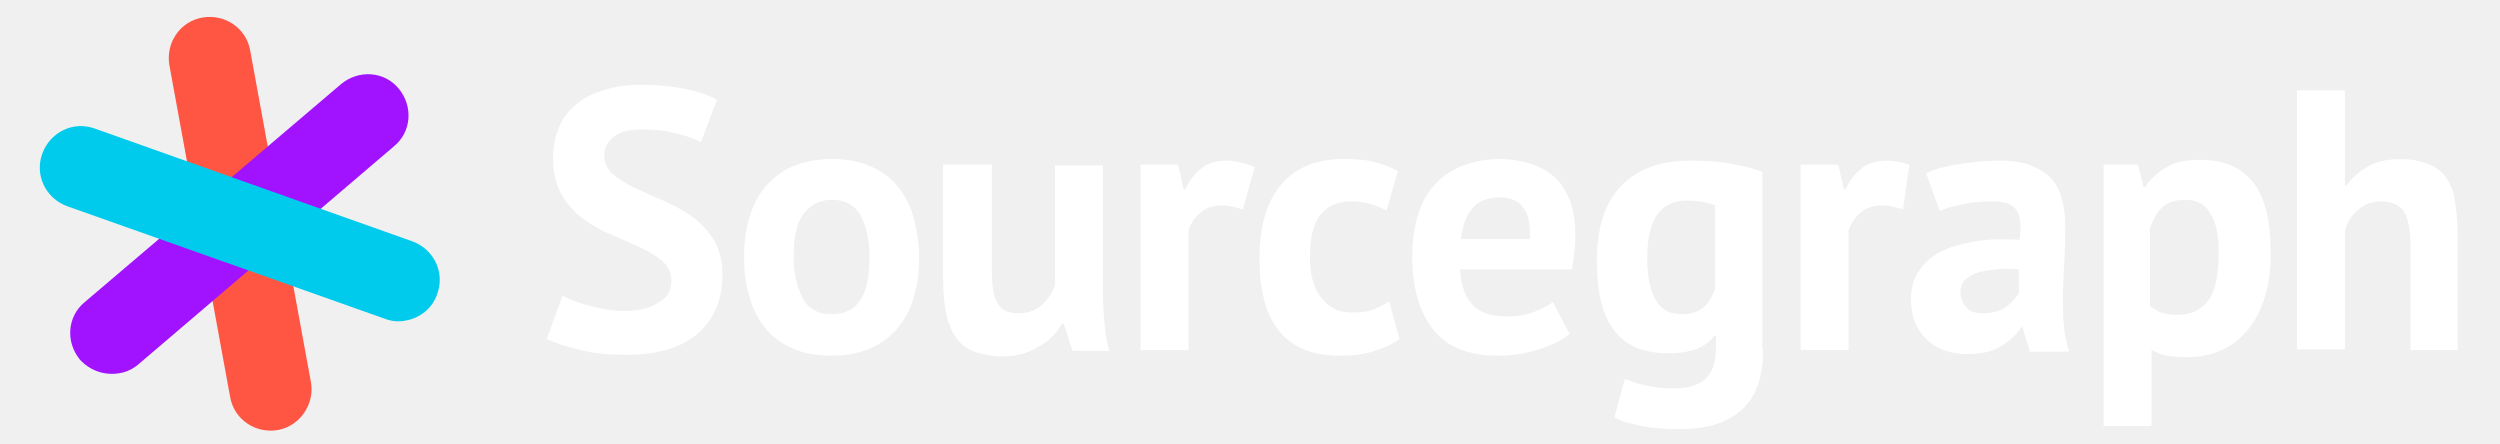
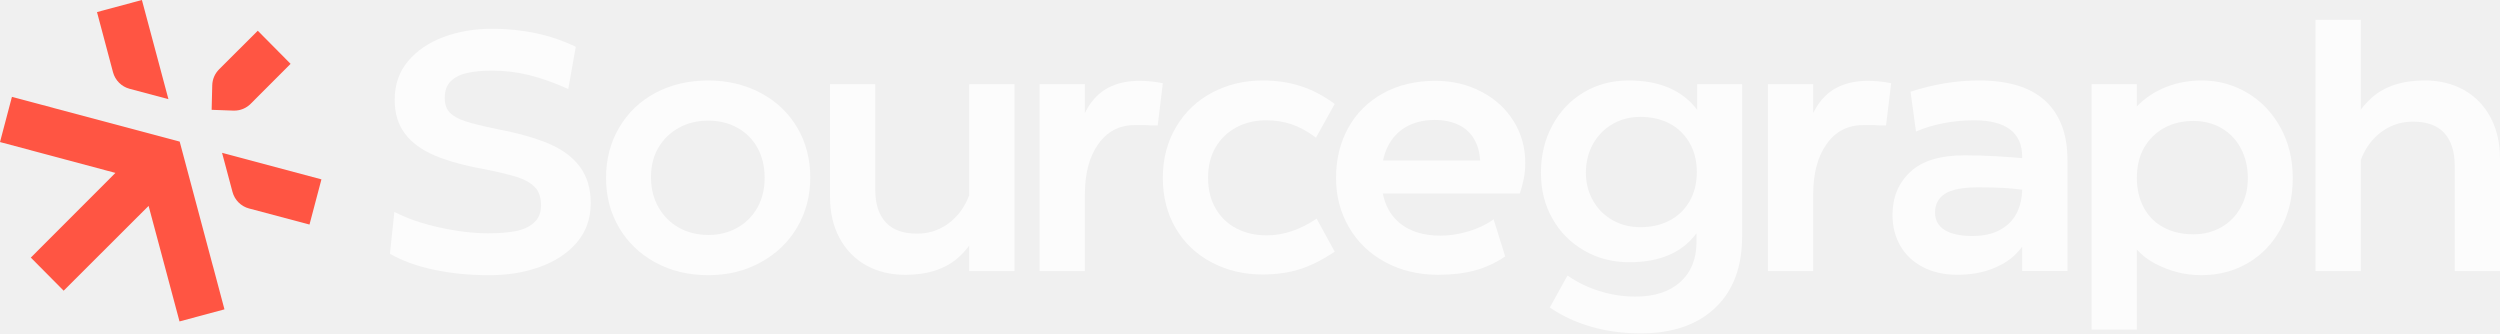
- <svg xmlns="http://www.w3.org/2000/svg" viewBox="0 0 312.8 55.5" fill="white">
-   <path d="m34.8 53.8c-2.8.5-5.5-1.3-6-4.1l-7.6-41.5c-.5-2.8 1.3-5.5 4.1-6s5.5 1.3 6 4.1l7.6 41.5c.5 2.8-1.4 5.5-4.1 6z" fill="#ff5543" />
-   <path d="m14.9 46.7c-1.8.3-3.6-.3-4.9-1.7-1.8-2.2-1.6-5.4.6-7.2l32.1-27.3c2.2-1.8 5.4-1.6 7.2.6s1.6 5.4-.6 7.2l-32 27.3c-.7.6-1.6 1-2.4 1.1z" fill="#a112ff" />
-   <path d="m50.8 40.1c-.9.2-1.8.1-2.6-.2l-39.8-14.1c-2.7-1-4.1-3.9-3.1-6.6s3.9-4.1 6.6-3.1l39.7 14.1c2.7 1 4.1 3.9 3.1 6.6-.6 1.8-2.2 3-3.9 3.3z" fill="#00cbec" />
-   <path d="m84 35.1c0-1-.4-1.8-1.1-2.4s-1.6-1.2-2.7-1.7-2.3-1-3.6-1.6c-1.3-.5-2.5-1.2-3.6-2s-2-1.8-2.7-3-1.1-2.7-1.1-4.5c0-1.6.3-3 .8-4.1.5-1.2 1.3-2.1 2.3-2.9s2.1-1.3 3.5-1.7c1.3-.4 2.8-.6 4.5-.6 1.9 0 3.7.2 5.3.5s3.1.8 4.1 1.4l-2 5.3c-.7-.4-1.7-.8-3.1-1.1-1.4-.4-2.8-.5-4.4-.5-1.5 0-2.6.3-3.4.9s-1.2 1.4-1.2 2.4c0 .9.4 1.7 1.1 2.3s1.6 1.2 2.7 1.7 2.3 1.1 3.6 1.6c1.3.6 2.5 1.2 3.6 2s2 1.8 2.7 2.9c.7 1.2 1.1 2.6 1.1 4.3s-.3 3.2-.9 4.5-1.4 2.3-2.4 3.1-2.3 1.5-3.8 1.9-3.1.6-4.9.6c-2.3 0-4.4-.2-6.1-.7-1.8-.4-3.1-.9-3.9-1.3l2-5.4c.3.2.8.4 1.3.6s1.2.4 1.8.6c.7.2 1.4.3 2.2.5.8.1 1.5.2 2.3.2 1.9 0 3.3-.3 4.3-1 1.2-.6 1.7-1.5 1.7-2.8z" />
-   <path d="m93.1 32.2c0-3.9 1-7 2.9-9.1s4.6-3.2 8.1-3.2c1.9 0 3.5.3 4.8.9 1.4.6 2.5 1.4 3.4 2.5s1.6 2.4 2 3.9.7 3.2.7 5c0 3.9-1 7-2.9 9.1s-4.6 3.2-8.1 3.2c-1.9 0-3.5-.3-4.8-.9-1.4-.6-2.5-1.4-3.4-2.5s-1.6-2.4-2-3.9c-.5-1.5-.7-3.2-.7-5zm6.2 0c0 1 .1 2 .3 2.8.2.9.5 1.6.8 2.3.4.7.9 1.2 1.5 1.5.6.4 1.3.5 2.2.5 1.6 0 2.8-.6 3.5-1.7.8-1.1 1.2-3 1.2-5.4 0-2.1-.4-3.9-1.1-5.2s-1.9-2-3.6-2c-1.5 0-2.7.6-3.5 1.7-.9 1.1-1.3 2.9-1.3 5.5z" />
-   <path d="m124.1 20.6v13.2c0 1.9.2 3.3.7 4.1.4.8 1.3 1.3 2.6 1.3 1.1 0 2.1-.3 2.9-1s1.3-1.5 1.7-2.5v-15h6v16.2c0 1.3.1 2.5.2 3.7s.3 2.3.6 3.3h-4.6l-1.1-3.4h-.2c-.7 1.2-1.7 2.2-3 2.9-1.3.8-2.8 1.2-4.5 1.2-1.2 0-2.2-.2-3.2-.5-.9-.3-1.7-.8-2.3-1.5s-1.1-1.7-1.4-2.9-.5-2.8-.5-4.7v-14.4z" />
-   <path d="m155.5 26.2c-1-.3-1.8-.5-2.6-.5-1.1 0-2 .3-2.7.9s-1.2 1.3-1.5 2.2v15h-6v-23.2h4.7l.7 3.1h.2c.5-1.1 1.2-2 2.1-2.7s2-.9 3.2-.9c.8 0 2.5.4 3.4.8z" />
-   <path d="m175.1 42.4c-.9.7-2.1 1.2-3.4 1.6s-2.7.5-4.1.5c-1.9 0-3.4-.3-4.7-.9s-2.3-1.4-3.1-2.5-1.4-2.4-1.7-3.9c-.4-1.5-.5-3.2-.5-5 0-3.9.9-7 2.7-9.1s4.3-3.2 7.7-3.2c1.7 0 3.1.1 4.1.4s2 .6 2.8 1.1l-1.4 4.9c-.7-.3-1.4-.6-2.1-.8s-1.5-.3-2.4-.3c-1.7 0-2.9.6-3.8 1.7s-1.3 2.9-1.3 5.3c0 1 .1 1.9.3 2.7s.5 1.6 1 2.2c.4.6 1 1.1 1.7 1.5s1.5.5 2.4.5c1 0 1.9-.1 2.6-.4s1.3-.6 1.9-1z" />
-   <path d="m196.4 41.8c-.9.7-2.2 1.4-3.8 1.9s-3.3.8-5.1.8c-3.8 0-6.5-1.1-8.2-3.3s-2.6-5.2-2.6-9c0-4.1 1-7.2 2.9-9.2s4.7-3.1 8.2-3.1c1.2 0 2.3.2 3.4.5s2.1.8 3 1.5 1.6 1.7 2.1 2.9.8 2.7.8 4.5c0 .7 0 1.3-.1 2.1-.1.7-.2 1.5-.3 2.3h-14c.1 2 .6 3.4 1.5 4.4s2.4 1.5 4.4 1.5c1.3 0 2.4-.2 3.4-.6s1.8-.8 2.3-1.2zm-8.7-17.1c-1.6 0-2.8.5-3.5 1.4-.8.9-1.2 2.2-1.4 3.8h8.6c.1-1.7-.1-3-.8-3.9-.5-.8-1.5-1.3-2.9-1.3z" />
-   <path d="m220.6 43.8c0 3.4-.9 5.9-2.7 7.5s-4.4 2.4-7.7 2.4c-2.2 0-4-.2-5.3-.5s-2.3-.6-2.9-1l1.3-4.8c.7.3 1.5.6 2.5.8s2.1.4 3.5.4c2.1 0 3.5-.5 4.3-1.4s1.1-2.2 1.1-3.8v-1.4h-.2c-1.1 1.5-3 2.2-5.8 2.2-3 0-5.2-.9-6.7-2.8s-2.2-4.8-2.2-8.7c0-4.2 1-7.3 3-9.4s4.9-3.2 8.6-3.2c2 0 3.8.1 5.3.4s2.8.6 3.8 1v22.3zm-10.2-4.5c1.2 0 2.1-.3 2.7-.8s1.1-1.3 1.5-2.4v-10.4c-1-.4-2.2-.6-3.6-.6-1.6 0-2.8.6-3.6 1.7-.9 1.2-1.3 3-1.3 5.6 0 2.3.4 4 1.1 5.2s1.8 1.7 3.2 1.7z" />
-   <path d="m238.1 26.2c-1-.3-1.8-.5-2.6-.5-1.1 0-2 .3-2.7.9s-1.2 1.3-1.5 2.2v15h-6v-23.2h4.7l.7 3.1h.2c.5-1.1 1.2-2 2.1-2.7s2-.9 3.2-.9c.8 0 1.7.2 2.7.5z" />
-   <path d="m241 21.7c1.2-.6 2.1-.8 3.8-1.1s3.5-.5 5.3-.5c1.6 0 3 .2 4 .6s1.9.9 2.6 1.7c.6.7 1.1 1.6 1.3 2.6.3 1 .4 2.1.4 3.3 0 1.4 0 2.7-.1 4.1s-.1 2.7-.2 4.1c0 1.3 0 2.6.1 3.9s.3 2.4.7 3.6h-4.9l-1-3.2c-.6 1-1.5 1.8-2.6 2.5s-2.5 1-4.3 1c-1.1 0-2.1-.2-2.9-.5-.9-.3-1.6-.8-2.2-1.4s-1.1-1.3-1.4-2.1-.5-1.7-.5-2.8c0-1.4.3-2.6 1-3.6s1.5-1.8 2.7-2.4 2.6-1 4.3-1.3 3.5-.3 5.6-.2c.2-1.7.1-3-.4-3.7-.5-.8-1.5-1.1-3.1-1.1-1.2 0-2.5.1-3.8.4s-1.9.4-2.7.8zm7.1 17.5c1.2 0 2.2-.3 2.9-.8s1.2-1.1 1.6-1.7v-3c-1-.1-1.9-.1-2.8 0s-1.7.2-2.3.4-1.2.5-1.6.9-.6.9-.6 1.5c0 .9.3 1.5.8 2 .4.5 1.1.7 2 .7z" />
-   <path d="m263.1 20.6h4.4l.7 2.8h.2c.8-1.2 1.8-2 2.9-2.6s2.4-.8 4-.8c2.9 0 5.1.9 6.6 2.8s2.2 4.8 2.2 8.9c0 2-.2 3.8-.7 5.4s-1.2 3-2.1 4.1-2 2-3.3 2.6-2.8.9-4.5.9c-1 0-1.8-.1-2.4-.2s-1.2-.4-1.9-.7v9.5h-6v-32.7zm10.3 4.4c-1.2 0-2.1.3-2.8.9s-1.2 1.5-1.6 2.7v9.7c.4.3.9.6 1.4.8s1.2.3 2 .3c1.7 0 3-.6 3.9-1.8s1.3-3.2 1.3-6.1c0-2-.3-3.6-1-4.7-.6-1.2-1.7-1.8-3.2-1.8z" />
-   <path d="m301.6 43.8v-13.2c0-1.9-.3-3.3-.8-4.1s-1.5-1.3-2.9-1.3c-1 0-2 .3-2.8 1-.9.7-1.4 1.6-1.7 2.7v14.8h-6v-32.4h6v11.9h.2c.7-1 1.7-1.8 2.7-2.4 1.1-.6 2.5-.9 4.1-.9 1.2 0 2.2.2 3.1.5s1.7.8 2.3 1.5 1.1 1.7 1.3 2.9.4 2.7.4 4.5v14.5z" />
+ <svg xmlns="http://www.w3.org/2000/svg" id="Layer_2" viewBox="0 0 1190 158.67">
+   <defs>
+     <style>.cls-1{fill:#ff5543;}.cls-2{fill:#fcfcfc;}</style>
+   </defs>
+   <g id="Flattened">
+     <g id="primary-dark-mode">
+       <path class="cls-1" d="M61.63,42.25l18.54,4.94L67.55,0l-21.38,5.75,7.62,28.62c1.02,3.84,4.03,6.86,7.85,7.88Z" />
+       <polygon class="cls-1" points="45.07 123.62 51.01 117.69 68.17 100.56 69.79 98.95 70.74 98.01 71.08 99.3 71.67 101.5 75.93 117.4 80.09 132.96 85.45 153 106.84 147.25 101.46 127.03 101.25 126.33 85.53 67.4 26.55 51.68 25.81 51.48 25.38 51.37 25.38 51.35 5.68 46.11 0 67.62 19.97 72.95 31 75.9 51.44 81.37 53.65 81.96 54.94 82.3 53.99 83.25 52.38 84.87 40.69 96.57 29.31 107.96 14.67 122.61 30.3 138.37 45.07 123.62" />
+       <path class="cls-1" d="M105.7,72.74l4.97,18.62c1.02,3.84,4.04,6.86,7.86,7.87l28.79,7.65,5.68-21.5-47.3-12.64Z" />
+       <path class="cls-1" d="M122.7,14.63l-18.41,18.37c-2.03,2.03-3.19,4.73-3.26,7.61l-.29,11.66,10.37.38c.13,0,.27,0,.4,0,2.95,0,5.72-1.15,7.81-3.24l19-19.02-15.62-15.76Z" />
+       <path class="cls-2" d="M261.18,68.36c-6.54-2.75-14.72-5.05-24.54-6.89-6.7-1.4-11.72-2.64-15.07-3.72-3.35-1.08-5.83-2.46-7.45-4.13-1.62-1.67-2.43-3.97-2.43-6.88,0-3.46.94-6.13,2.83-8.02s4.46-3.21,7.7-3.97c3.24-.75,7.29-1.13,12.15-1.13,5.83,0,11.64.7,17.42,2.11,5.78,1.41,12.01,3.62,18.71,6.64l3.56-20.09c-6.05-2.92-12.39-5.08-19.04-6.48-6.64-1.4-13.53-2.11-20.65-2.11-8.53,0-16.31,1.32-23.33,3.97-7.02,2.65-12.64,6.48-16.85,11.5-4.21,5.02-6.32,11.15-6.32,18.39,0,6.37,1.62,11.72,4.86,16.04,3.24,4.32,7.99,7.8,14.26,10.45,6.26,2.65,14.26,4.83,23.98,6.56,6.91,1.41,12.09,2.67,15.55,3.81,3.46,1.13,6.16,2.7,8.1,4.7,1.94,2,2.92,4.89,2.92,8.67,0,3.46-1.11,6.18-3.32,8.18-2.21,2-5.13,3.35-8.75,4.05-3.62.7-7.97,1.05-13.04,1.05-7.02,0-14.72-.92-23.08-2.75-8.37-1.83-15.58-4.32-21.63-7.45l-2.11,19.93c5.83,3.35,12.82,5.89,20.98,7.61,8.15,1.73,16.87,2.59,26.16,2.59s16.95-1.32,24.3-3.97c7.34-2.64,13.2-6.53,17.58-11.66,4.37-5.13,6.56-11.37,6.56-18.71,0-6.8-1.7-12.53-5.1-17.17-3.4-4.64-8.37-8.34-14.9-11.1Z" />
+       <path class="cls-2" d="M362.03,44.22c-7.45-3.94-15.77-5.91-24.95-5.91s-17.77,1.97-25.11,5.91c-7.35,3.94-13.1,9.45-17.25,16.52-4.16,7.08-6.24,15.04-6.24,23.9s2.05,16.63,6.16,23.65c4.1,7.02,9.85,12.56,17.25,16.61,7.4,4.05,15.79,6.08,25.19,6.08s17.5-2.03,24.95-6.08c7.45-4.05,13.26-9.61,17.42-16.69,4.16-7.07,6.24-14.98,6.24-23.73s-2.08-16.79-6.24-23.81c-4.16-7.02-9.96-12.5-17.42-16.44ZM360.57,98.73c-2.27,4.11-5.46,7.32-9.56,9.64-4.11,2.32-8.7,3.48-13.77,3.48s-9.99-1.16-14.09-3.48c-4.11-2.32-7.35-5.56-9.72-9.72-2.38-4.16-3.56-8.94-3.56-14.34s1.19-10.1,3.56-14.09c2.38-3.99,5.62-7.13,9.72-9.4,4.1-2.27,8.75-3.4,13.93-3.4s9.83,1.13,13.93,3.4c4.1,2.27,7.29,5.46,9.56,9.56,2.27,4.11,3.4,8.86,3.4,14.26s-1.13,9.99-3.4,14.09Z" />
+       <path class="cls-2" d="M461.33,92.96c-.41,1.08-.86,2.14-1.38,3.18-2.32,4.64-5.54,8.32-9.64,11.02-4.11,2.7-8.69,4.05-13.77,4.05-6.7,0-11.69-1.81-14.98-5.43-3.3-3.62-4.94-8.77-4.94-15.47v-50.22h-21.54v53.46c0,7.56,1.51,14.15,4.54,19.76,3.02,5.62,7.23,9.94,12.64,12.96,5.4,3.02,11.61,4.54,18.63,4.54,10.58,0,18.96-2.7,25.11-8.1,2.02-1.77,3.78-3.71,5.35-5.81v12.13h21.54V40.09h-21.54v52.87Z" />
+       <path class="cls-2" d="M542.49,38.47c-10.15,0-17.77,3.35-22.84,10.04-1.2,1.59-2.28,3.36-3.24,5.31v-13.73h-21.55v88.94h21.55v-36.61c0-9.93,2.13-17.9,6.4-23.89,4.26-5.99,10.07-8.99,17.41-8.99h5.35c1.08.11,2.05.16,2.92.16h2.59l2.43-20.09c-3.78-.75-7.45-1.13-11.02-1.13Z" />
+       <path class="cls-2" d="M588.58,60.58c4.16-2.21,8.88-3.32,14.18-3.32,4.32,0,8.37.65,12.15,1.94,3.78,1.3,7.61,3.4,11.5,6.32l8.91-16.04c-5.29-3.89-10.69-6.72-16.2-8.5-5.51-1.78-11.56-2.67-18.14-2.67-8.75,0-16.74,1.92-23.98,5.75-7.24,3.83-12.96,9.29-17.17,16.36-4.21,7.08-6.32,15.15-6.32,24.22s2.05,17.09,6.16,24.06c4.1,6.97,9.8,12.37,17.09,16.2,7.29,3.83,15.31,5.75,24.06,5.75,6.69,0,12.66-.84,17.9-2.51,5.24-1.67,10.77-4.46,16.6-8.34l-8.59-15.71c-3.89,2.59-7.8,4.56-11.75,5.91-3.94,1.35-7.97,2.03-12.07,2.03-5.29,0-10.04-1.08-14.26-3.24-4.21-2.16-7.53-5.32-9.96-9.48-2.43-4.16-3.65-9.04-3.65-14.66s1.21-10.61,3.65-14.66c2.43-4.05,5.72-7.18,9.88-9.4Z" />
+       <path class="cls-2" d="M704.98,43.57c-6.59-3.4-13.83-5.1-21.71-5.1-9.4,0-17.69,1.97-24.87,5.91-7.18,3.94-12.72,9.42-16.61,16.44-3.89,7.02-5.83,14.96-5.83,23.81s2.05,16.5,6.16,23.57c4.1,7.08,9.88,12.61,17.33,16.61,7.45,4,15.82,5.99,25.11,5.99,6.48,0,12.26-.68,17.33-2.03,5.08-1.35,9.93-3.59,14.58-6.72l-5.51-17.66c-3.46,2.49-7.45,4.4-11.99,5.75-4.54,1.35-8.97,2.03-13.28,2.03-5.83,0-10.85-1.05-15.07-3.16-4.21-2.11-7.45-5.21-9.72-9.32-1.24-2.24-2.13-4.79-2.69-7.61h65.22c.75-2.16,1.38-4.46,1.86-6.89.49-2.43.73-4.99.73-7.69,0-7.34-1.86-13.99-5.59-19.93-3.73-5.94-8.88-10.61-15.47-14.01ZM660.51,69.9c2-4.1,4.91-7.26,8.75-9.48,3.83-2.21,8.4-3.32,13.69-3.32,4.75,0,8.85.95,12.31,2.83,3.46,1.89,5.99,4.78,7.61,8.67.95,2.27,1.5,4.87,1.67,7.78h-46.22c.5-2.33,1.22-4.5,2.19-6.48Z" />
+       <path class="cls-2" d="M807.85,52.24c-3.56-4.64-8.05-8.12-13.45-10.45-5.4-2.32-11.77-3.48-19.12-3.48-7.99,0-15.15,1.89-21.46,5.67-6.32,3.78-11.29,9.02-14.9,15.71-3.62,6.7-5.43,14.2-5.43,22.52s1.81,15.37,5.43,21.79c3.62,6.43,8.64,11.5,15.07,15.23,6.42,3.73,13.63,5.59,21.63,5.59,7.13,0,13.37-1.13,18.71-3.4,5.35-2.27,9.75-5.72,13.2-10.37v4.21c0,7.99-2.57,14.31-7.7,18.95-5.13,4.64-12.23,6.97-21.3,6.97-5.94,0-11.72-.89-17.33-2.67-5.62-1.78-10.64-4.24-15.07-7.37l-8.42,15.23c5.83,3.99,12.39,7.05,19.68,9.15,7.29,2.11,15.15,3.16,23.57,3.16,15.12,0,26.95-4.05,35.48-12.15,8.53-8.1,12.8-19.38,12.8-33.86V40.09h-21.38v12.15ZM804.2,95.9c-2.32,3.94-5.48,6.97-9.48,9.07-4,2.11-8.64,3.16-13.93,3.16-4.86,0-9.26-1.11-13.2-3.32-3.94-2.21-7.05-5.32-9.31-9.32-2.27-3.99-3.4-8.42-3.4-13.28s1.13-9.64,3.4-13.69,5.37-7.21,9.31-9.48c3.94-2.27,8.34-3.4,13.2-3.4,5.29,0,9.94,1.05,13.93,3.16,3.99,2.11,7.15,5.16,9.48,9.15,2.32,4,3.48,8.64,3.48,13.93s-1.16,10.07-3.48,14.01Z" />
+       <path class="cls-2" d="M866.33,48.51c-1.2,1.59-2.28,3.36-3.24,5.31v-13.73h-21.55v88.94h21.55v-36.61c0-9.93,2.13-17.9,6.4-23.89,4.26-5.99,10.07-8.99,17.41-8.99h5.35c1.08.11,2.05.16,2.92.16h2.59l2.43-20.09c-3.78-.75-7.45-1.13-11.02-1.13-10.15,0-17.77,3.35-22.84,10.04Z" />
+       <path class="cls-2" d="M973.65,48.11c-6.97-6.53-17.52-9.8-31.67-9.8-10.8,0-21.66,1.78-32.56,5.35l2.59,18.95c3.99-1.73,8.37-3.05,13.12-3.97,4.75-.92,9.61-1.38,14.58-1.38,7.56,0,13.26,1.46,17.09,4.37,3.83,2.92,5.75,7.24,5.75,12.96v.68c-3.52-.31-7.35-.6-11.5-.85-5.4-.32-10.69-.49-15.88-.49-11.66,0-20.31,2.65-25.92,7.94-5.62,5.29-8.42,12.1-8.42,20.41,0,5.51,1.24,10.42,3.73,14.74,2.48,4.32,6.08,7.7,10.77,10.12,4.7,2.43,10.12,3.65,16.28,3.65s11.45-.89,16.2-2.67c4.75-1.78,8.59-4.1,11.5-6.97,1.24-1.22,2.31-2.46,3.24-3.72v11.58h21.55v-52.97c0-12.09-3.48-21.41-10.45-27.95ZM952.19,109.34c-3.56,2-8.05,3-13.45,3s-9.96-.94-13.04-2.84c-3.08-1.89-4.62-4.67-4.62-8.34,0-3.89,1.56-6.86,4.7-8.91,3.13-2.05,8.42-3.08,15.88-3.08,4.1,0,7.83.08,11.18.24,3.29.16,6.52.45,9.71.87-.08,4.07-.9,7.72-2.5,10.95-1.67,3.4-4.29,6.1-7.86,8.1Z" />
+       <path class="cls-2" d="M1069.88,44.3c-6.64-3.99-13.91-5.99-21.79-5.99-6.16,0-11.88,1.05-17.17,3.16-5.29,2.11-9.88,5.16-13.77,9.15v-10.53h-21.55v116.8h21.55v-38.07c2.48,2.7,5.37,4.92,8.67,6.64,3.29,1.73,6.75,3.08,10.37,4.05,3.62.97,7.53,1.46,11.75,1.46,8.1,0,15.44-1.92,22.03-5.75,6.59-3.83,11.8-9.26,15.63-16.28,3.83-7.02,5.75-15.07,5.75-24.14s-1.92-16.82-5.75-23.9c-3.83-7.07-9.07-12.61-15.71-16.61ZM1066.64,98.65c-2.21,4.05-5.29,7.21-9.23,9.48-3.94,2.27-8.4,3.4-13.37,3.4-5.29,0-9.99-1.08-14.09-3.24-4.11-2.16-7.26-5.29-9.48-9.4-2.21-4.1-3.32-8.85-3.32-14.26s1.13-10.26,3.4-14.26c2.27-3.99,5.43-7.13,9.48-9.4s8.72-3.4,14.01-3.4c4.97,0,9.42,1.13,13.37,3.4,3.94,2.27,7.02,5.48,9.23,9.64,2.21,4.16,3.32,8.88,3.32,14.17s-1.11,9.8-3.32,13.85Z" />
+       <path class="cls-2" d="M1185.46,55.8c-3.02-5.61-7.24-9.93-12.64-12.96-5.4-3.02-11.61-4.54-18.63-4.54-10.59,0-18.95,2.7-25.11,8.1-2.02,1.77-3.78,3.71-5.35,5.81V9.47h-21.55v119.56h21.55v-52.88c.41-1.08.86-2.14,1.38-3.18,2.32-4.64,5.53-8.32,9.64-11.02,4.1-2.7,8.69-4.05,13.77-4.05,6.7,0,11.69,1.81,14.98,5.43,3.29,3.62,4.94,8.78,4.94,15.47v50.22h21.55v-53.46c0-7.56-1.51-14.15-4.54-19.76Z" />
+     </g>
+   </g>
</svg>
